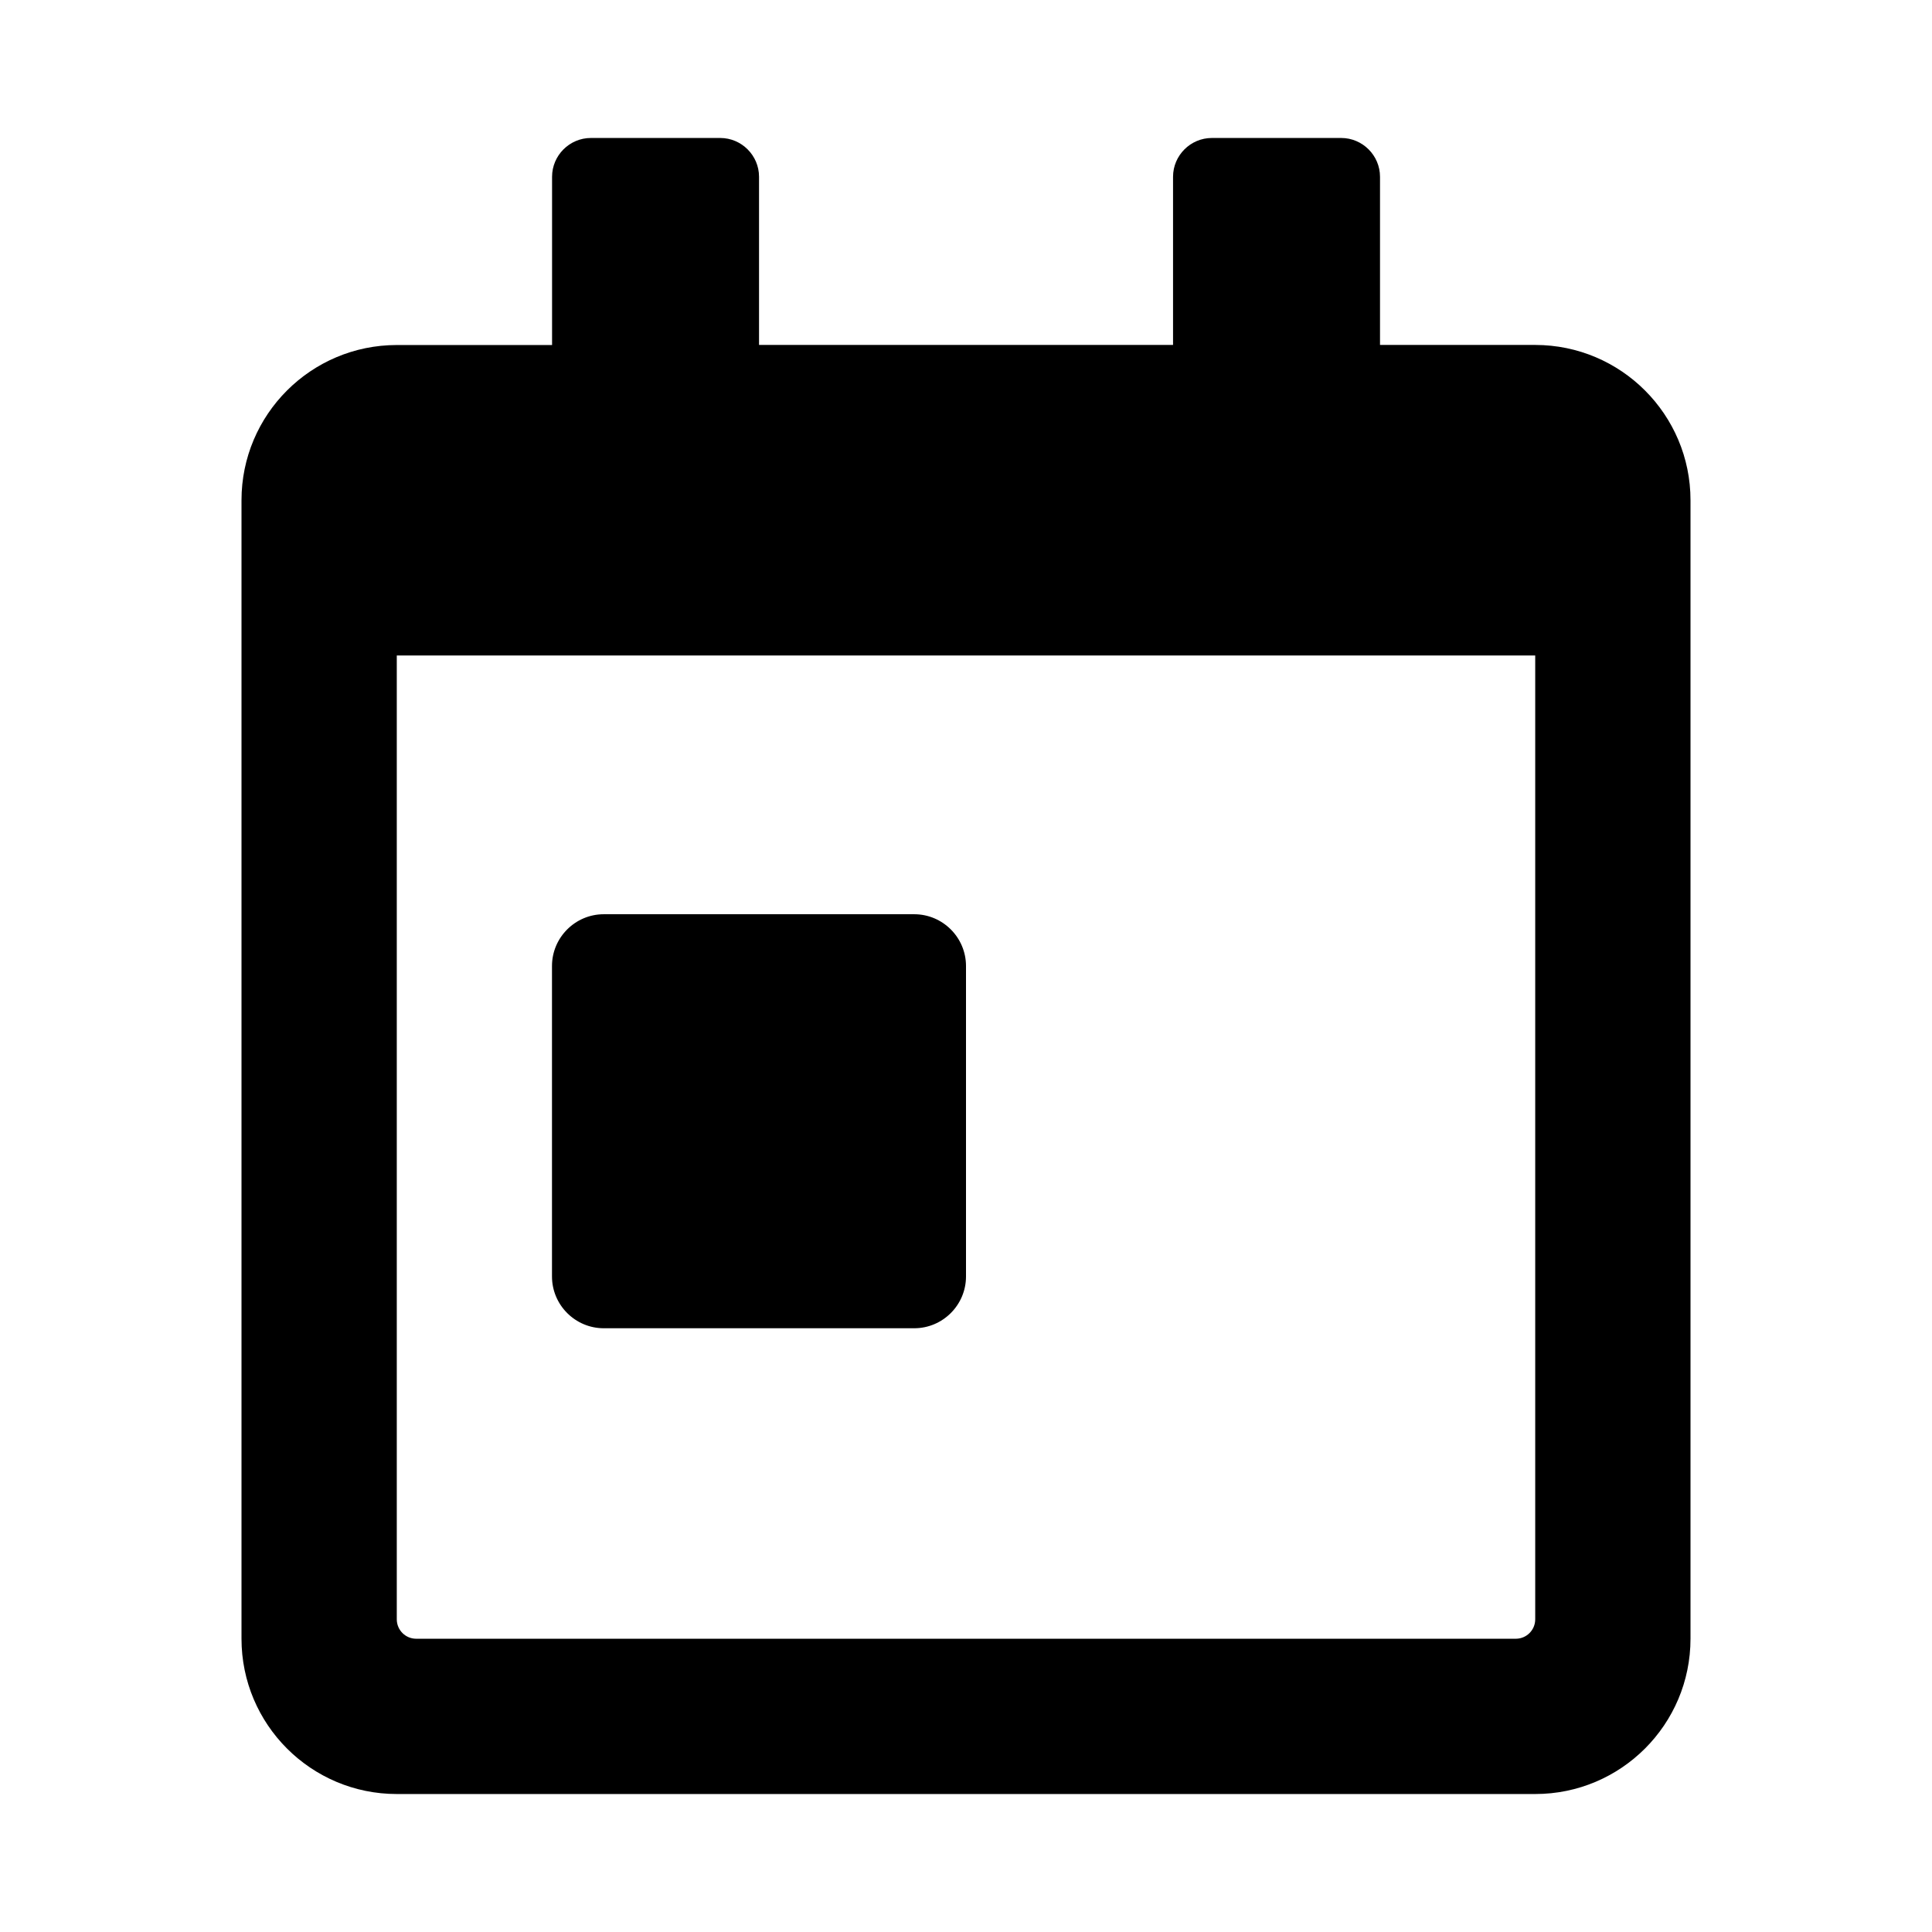
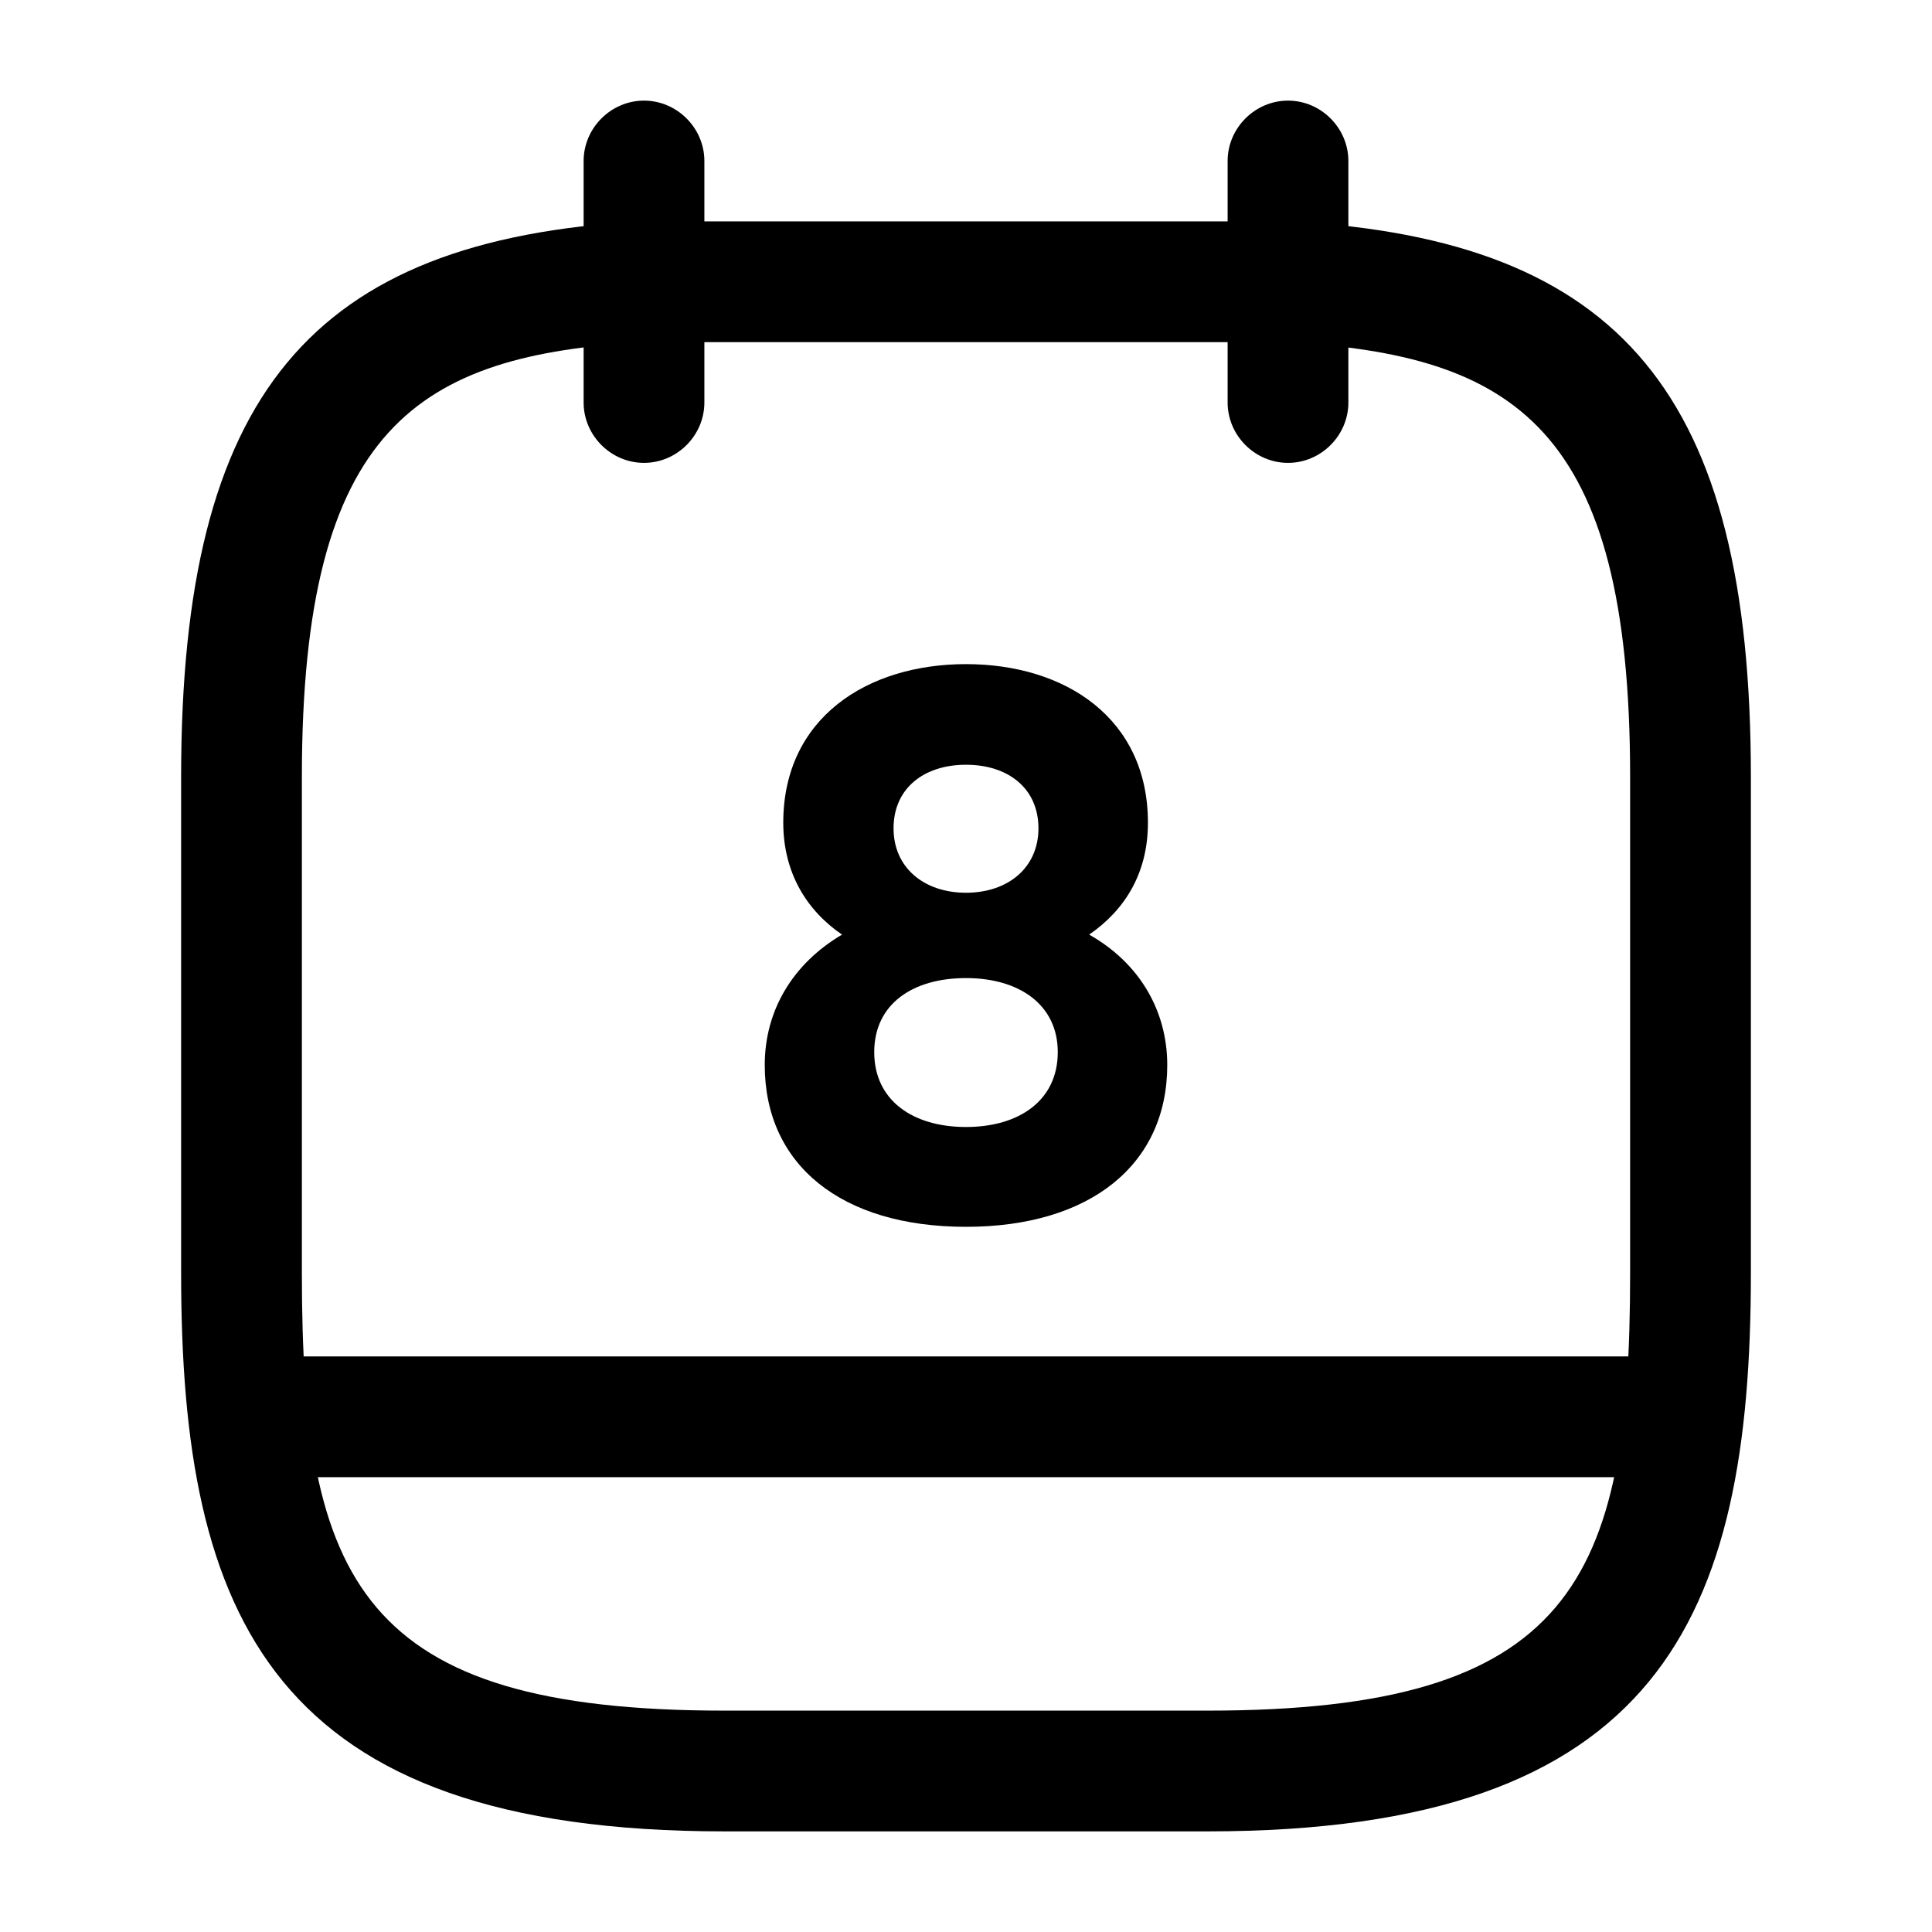
- <svg xmlns="http://www.w3.org/2000/svg" version="1.1" x="0px" y="0px" viewBox="0 0 24 24" style="enable-background:new 0 0 24 24;" xml:space="preserve">
-   <g id="calendar-day">
-     <path d="M7.5,16.5h3.857c0.354,0,0.643-0.289,0.643-0.643V12c0-0.354-0.289-0.643-0.643-0.643H7.5   c-0.354,0-0.643,0.289-0.643,0.643v3.857C6.857,16.211,7.146,16.5,7.5,16.5z M21,6.214v14.143c0,1.065-0.864,1.929-1.929,1.929   H4.929C3.864,22.286,3,21.422,3,20.357V6.214C3,5.15,3.864,4.286,4.929,4.286h1.929V2.196c0-0.265,0.217-0.482,0.482-0.482h1.607   c0.265,0,0.482,0.217,0.482,0.482v2.089h5.143V2.196c0-0.265,0.217-0.482,0.482-0.482h1.607c0.265,0,0.482,0.217,0.482,0.482v2.089   h1.929C20.136,4.286,21,5.15,21,6.214z M19.071,20.116V8.143H4.929v11.973c0,0.133,0.108,0.241,0.241,0.241H18.83   C18.963,20.357,19.071,20.249,19.071,20.116z" />
-   </g>
-   <g id="レイヤー_1">
- </g>
+ <svg xmlns="http://www.w3.org/2000/svg" viewBox="0 0 24 24">
+   <path d="M8 5.75C7.59 5.75 7.25 5.41 7.25 5V2C7.25 1.59 7.59 1.25 8 1.25C8.41 1.25 8.75 1.59 8.75 2V5C8.75 5.41 8.41 5.75 8 5.75Z" />
+   <path d="M16 5.75C15.59 5.75 15.25 5.41 15.25 5V2C15.25 1.59 15.59 1.25 16 1.25C16.41 1.25 16.75 1.59 16.75 2V5C16.75 5.41 16.41 5.75 16 5.75Z" />
+   <path d="M15 22.75H9C3.38 22.75 2.25 20.1 2.25 15.82V9.65C2.25 4.91 3.85 2.98 7.96 2.75H16C16.01 2.75 16.03 2.75 16.04 2.75C20.15 2.98 21.75 4.91 21.75 9.65V15.82C21.75 20.1 20.62 22.75 15 22.75ZM8 4.25C5.2 4.41 3.75 5.29 3.75 9.65V15.82C3.75 19.65 4.48 21.25 9 21.25H15C19.52 21.25 20.25 19.65 20.25 15.82V9.65C20.25 5.3 18.81 4.41 15.98 4.25H8Z" />
+   <path d="M20.75 18.35H3.25C2.84 18.35 2.5 18.01 2.5 17.6C2.5 17.19 2.84 16.85 3.25 16.85H20.75C21.16 16.85 21.5 17.19 21.5 17.6C21.5 18.01 21.16 18.35 20.75 18.35Z" />
+   <path d="M12 8.25C10.77 8.25 9.73 8.92 9.73 10.22C9.73 10.84 10.02 11.31 10.46 11.61C9.85 11.97 9.5 12.55 9.5 13.23C9.5 14.47 10.45 15.24 12 15.24C13.54 15.24 14.5 14.47 14.5 13.23C14.5 12.55 14.15 11.96 13.53 11.61C13.98 11.3 14.26 10.84 14.26 10.22C14.26 8.92 13.23 8.25 12 8.25ZM12 11.09C11.48 11.09 11.1 10.78 11.1 10.29C11.1 9.79 11.48 9.5 12 9.5C12.52 9.5 12.9 9.79 12.9 10.29C12.9 10.78 12.52 11.09 12 11.09ZM12 14C11.34 14 10.86 13.67 10.86 13.07C10.86 12.47 11.34 12.15 12 12.15C12.66 12.15 13.14 12.48 13.14 13.07C13.14 13.67 12.66 14 12 14Z" />
</svg>
